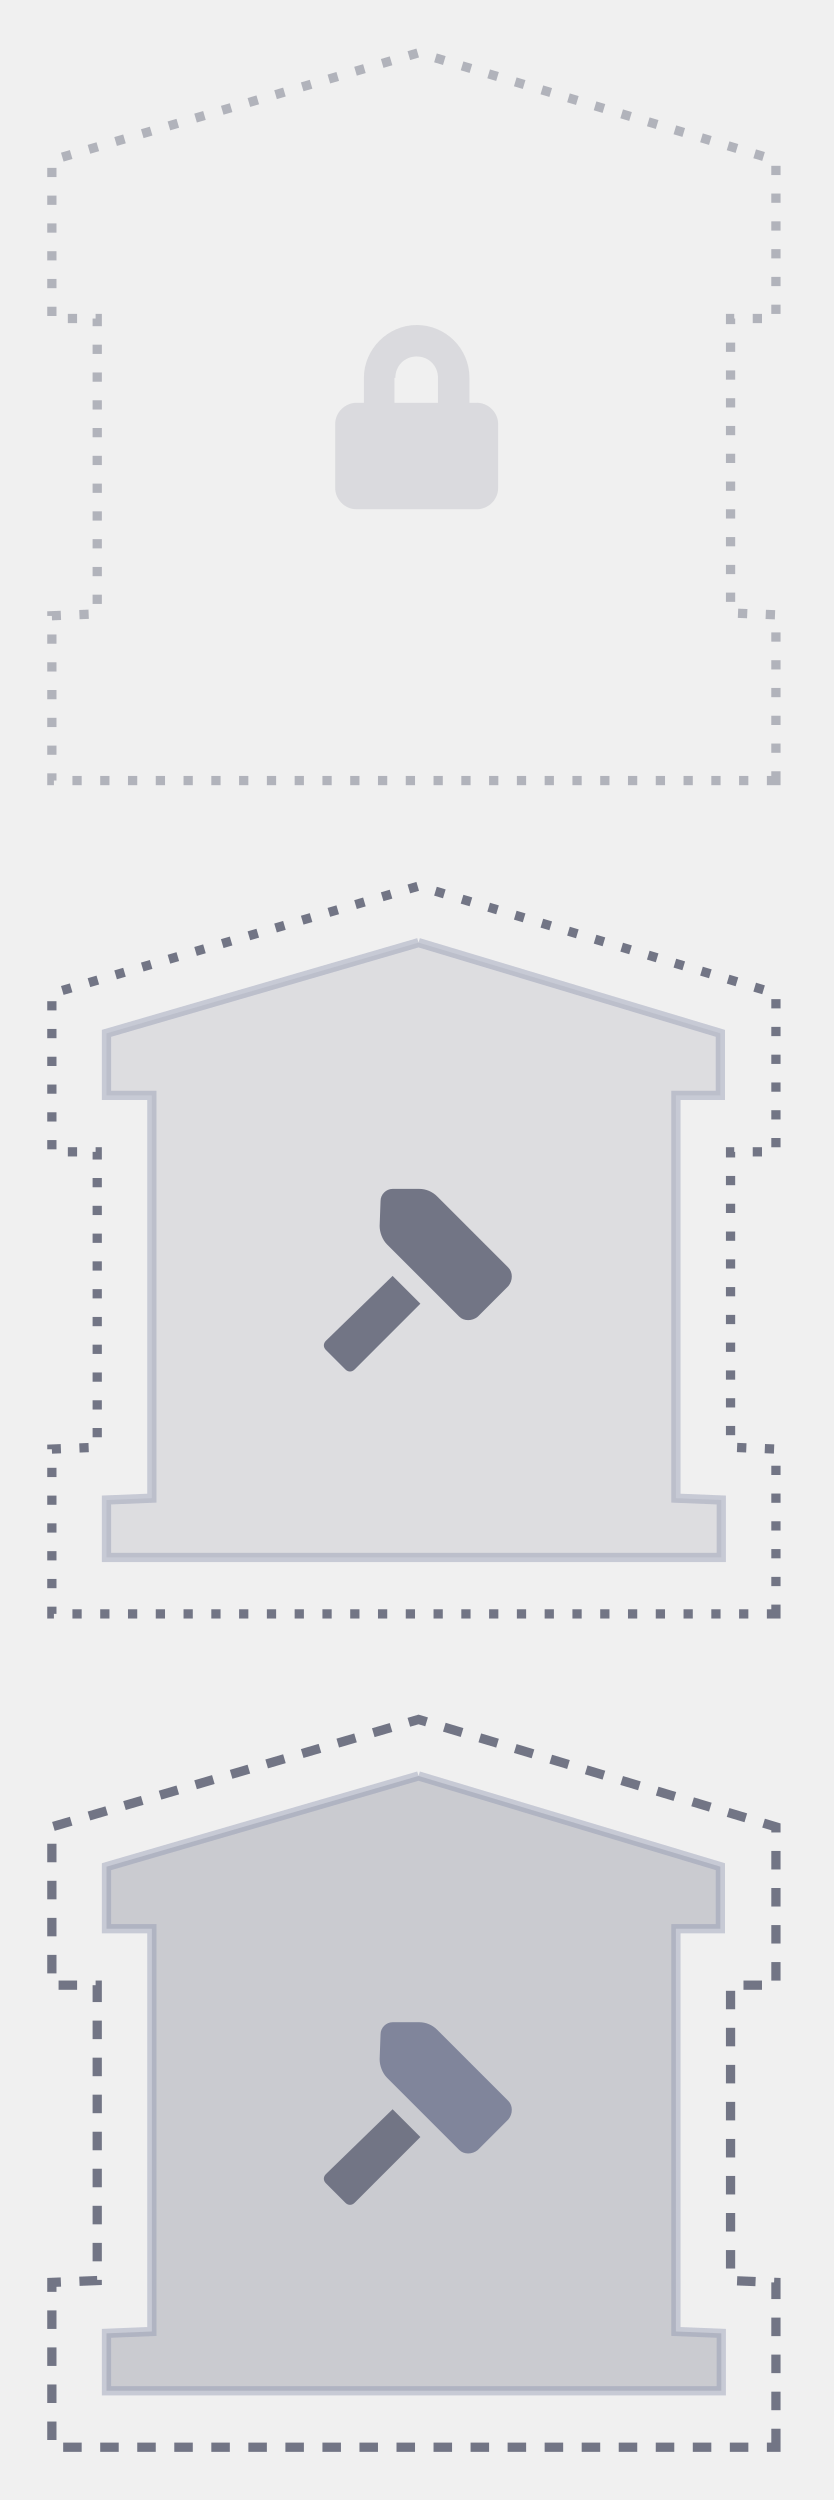
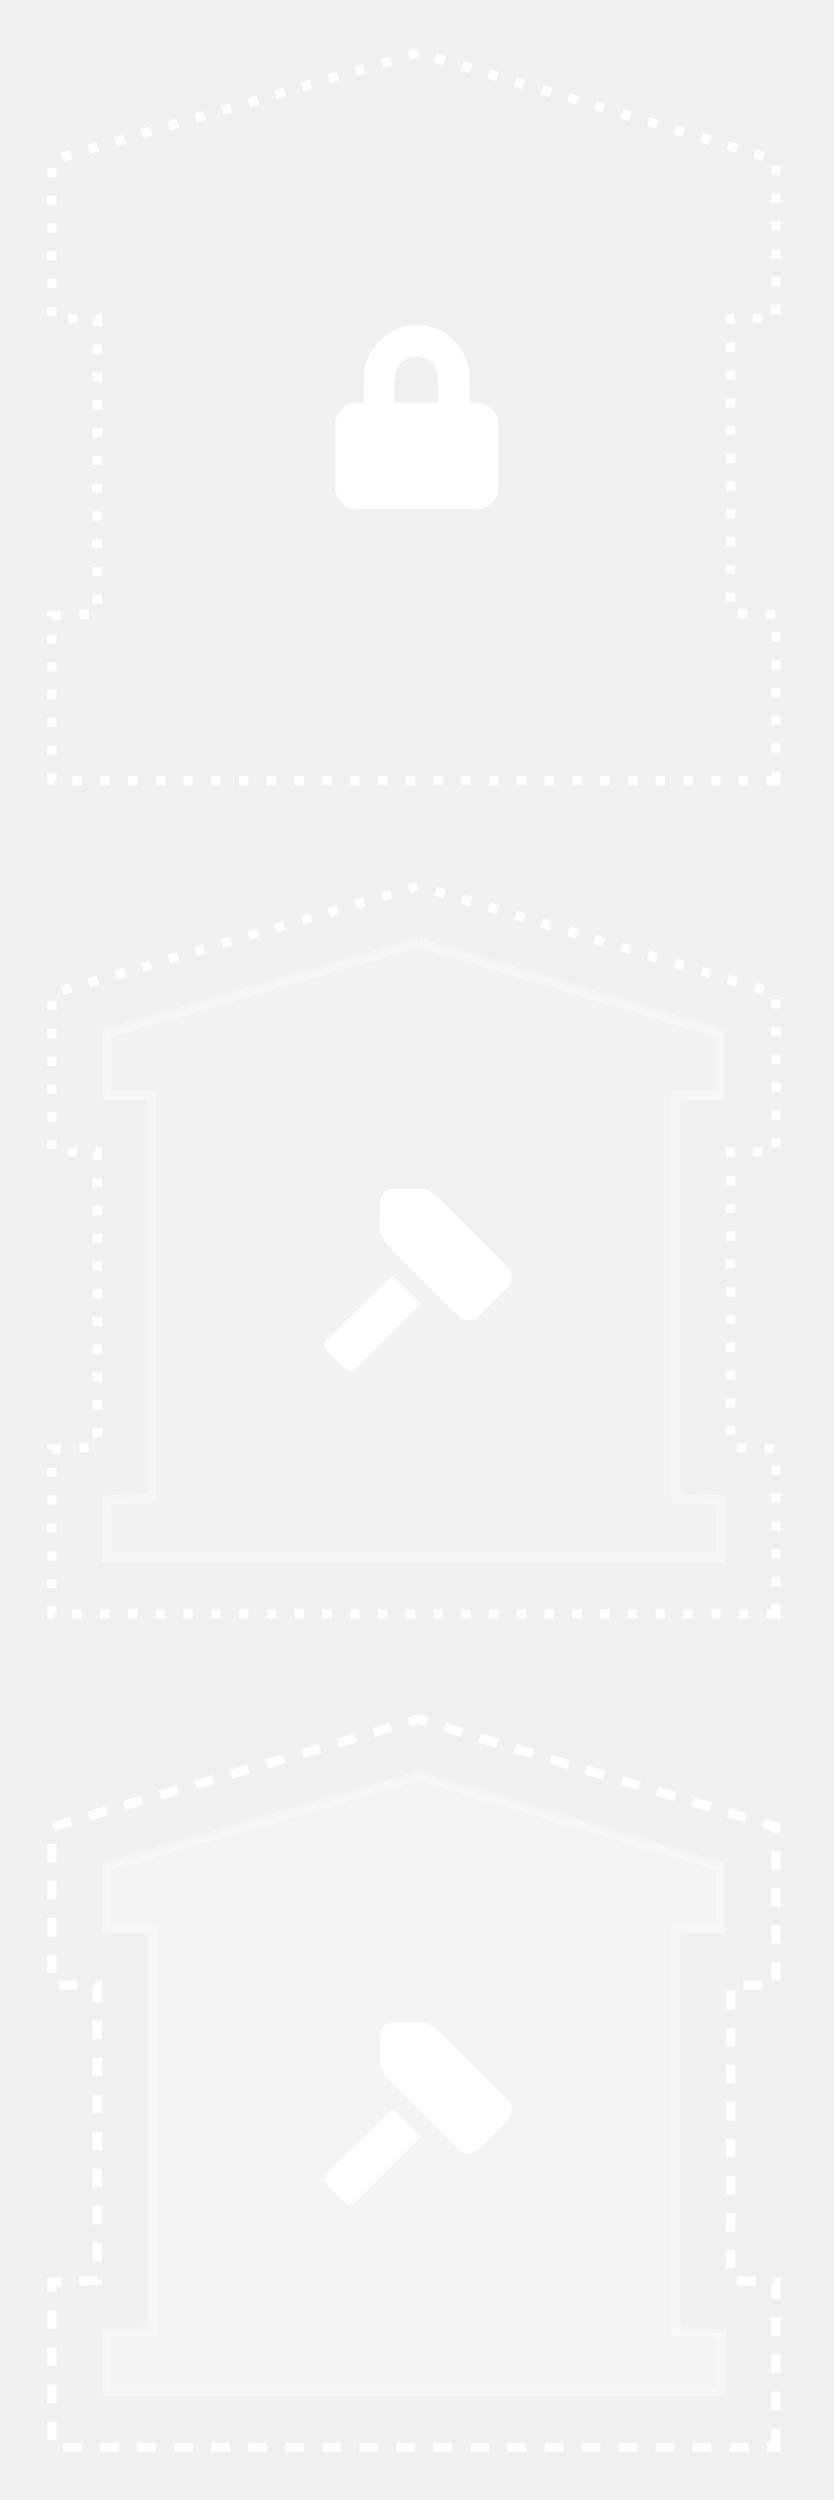
<svg xmlns="http://www.w3.org/2000/svg" version="1.1" x="0px" y="0px" width="90px" height="270px" viewBox="0 0 90 270" style="enable-background:new 0 0 90 270;" xml:space="preserve">
  <style type="text/css">
- 	.st0{fill:#727585;}
+ 	.st0{fill:#ffffff;}

- 	.st35{opacity:0.5;}
- 	.st36{opacity:0.2;fill:none;stroke:#8990AD;stroke-miterlimit:10;}
- 	.st37{fill:#FDC545;}
- 	.st38{fill:#31343C;}
- 	.st39{opacity:0.3;fill:#8990AD;}
- 	.st40{opacity:0.5;fill:#8990AD;}
- 	.st41{fill:#22242B;}
- 	.st42{fill:none;stroke:#FFFFFF;stroke-width:3;stroke-miterlimit:10;}
- 	.st43{display:inline;fill:none;stroke:#FF4332;stroke-width:5;stroke-miterlimit:10;}
- 	.st44{display:inline;opacity:0.6;}
- 	.st45{opacity:0.5;fill:none;stroke:#727585;stroke-miterlimit:10;stroke-dasharray:1,2;}
- 	.st46{fill:none;stroke:#727585;stroke-miterlimit:10;}
- 	.st47{fill:none;stroke:#727585;stroke-miterlimit:10;stroke-dasharray:1,2;}
- 	.st48{fill:none;stroke:#727585;stroke-miterlimit:10;stroke-dasharray:1.026,2.053;}
- 	.st49{fill:none;stroke:#727585;stroke-miterlimit:10;stroke-dasharray:0.957,1.915;}
- 	.st50{fill:none;stroke:#727585;stroke-miterlimit:10;stroke-dasharray:1.006,2.012;}
- 	.st51{fill:none;stroke:#727585;stroke-miterlimit:10;stroke-dasharray:0.998,1.996;}
- 	.st52{opacity:0.4;fill:#B9BAC2;}
- 	.st53{opacity:0.15;fill:#727585;}
- 	.st54{opacity:0.4;fill:none;stroke:#8990AD;stroke-miterlimit:10;}
- 	.st55{opacity:0.4;}
- 	.st56{fill:none;stroke:#8990AD;stroke-miterlimit:10;}
- 	.st57{opacity:0.3;fill:#727585;}
- 	.st58{fill:#80859B;}
+ 
+ 	.st47{fill:none;stroke:#ffffff;stroke-miterlimit:10;stroke-dasharray:1,2;}
+ 	.st52{fill:#ffffff;}
+ 	.st53{opacity:0.15;fill:#ffffff;}
+ 	.st54{opacity:0.4;fill:none;stroke:#ffffff;stroke-miterlimit:10;}
+ 	.st57{opacity:0.3;fill:#ffffff;}
+ 	.st58{fill:#ffffff;}

	.stroke-animation{
    	    stroke-dasharray: 2;
            animation: dash 50s linear infinite;
    	}

    	@keyframes dash {
          to {
            stroke-dashoffset: 1000;
          }
        }
</style>
  <g id="screen_1_">
    <g id="SPACE">
      <g class="st35">
        <path class="st47 " d="M83.8,84.3V66.4l-4.9-0.2V34.4h4.9V17.3L45.2,5.7L5.6,17.3v17.1h4.9v31.9l-4.9,0.2v17.8H83.8z" />
      </g>
      <path class="st52" d="M51.5,43.5h-0.8v-2.7c0-3.2-2.6-5.7-5.7-5.7s-5.7,2.6-5.7,5.7v2.7h-0.8c-1.2,0-2.3,1-2.3,2.3v6.9    c0,1.2,1,2.3,2.3,2.3h13c1.2,0,2.3-1,2.3-2.3v-6.9C53.8,44.5,52.7,43.5,51.5,43.5z M42.7,40.8c0-1.3,1-2.3,2.3-2.3s2.3,1,2.3,2.3    v2.7h-4.7V40.8z" />
      <path class="st47" d="M83.8,174.3v-17.8l-4.9-0.2v-31.9h4.9v-17.1L45.2,95.7L5.6,107.3v17.1h4.9v31.9l-4.9,0.2v17.8H83.8z" />
      <path class="st53" d="M45.2,101.8l32.6,9.8v6.7H73v5.9v31.9v5.7l4.9,0.2v6.2H11.5V162l4.9-0.2v-5.7v-31.9v-5.9h-4.9v-6.7    L45.2,101.8" />
      <path class="st54" d="M45.2,101.8l32.6,9.8v6.7H73v5.9v31.9v5.7l4.9,0.2v6.2H11.5V162l4.9-0.2v-5.7v-31.9v-5.9h-4.9v-6.7    L45.2,101.8" />
      <g>
        <path class="st0" d="M54.9,136.9l-7.7-7.7c-0.5-0.5-1.2-0.8-1.9-0.8l-2.9,0c-0.7,0-1.3,0.6-1.3,1.3l-0.1,2.7c0,0.7,0.3,1.5,0.8,2     l7.8,7.8c0.5,0.5,1.4,0.5,2,0l3.3-3.3C55.4,138.3,55.4,137.4,54.9,136.9z" />
        <path class="st0" d="M35.2,144.8c-0.3,0.3-0.3,0.7,0,1l2.1,2.1c0.3,0.3,0.7,0.3,1,0l7.1-7.1l-3-3L35.2,144.8z" />
      </g>
      <path class="st47 stroke-animation" d="M83.8,264.3v-17.8l-4.9-0.2v-31.9h4.9v-17.1l-38.6-11.6L5.6,197.3v17.1h4.9v31.9l-4.9,0.2v17.8H83.8z" />
      <path class="st57" d="M45.2,191.8l32.6,9.8v6.7H73v5.9v31.9v5.7l4.9,0.2v6.2H11.5V252l4.9-0.2v-5.7v-31.9v-5.9h-4.9v-6.7    L45.2,191.8" />
      <path class="st54" d="M45.2,191.8l32.6,9.8v6.7H73v5.9v31.9v5.7l4.9,0.2v6.2H11.5V252l4.9-0.2v-5.7v-31.9v-5.9h-4.9v-6.7    L45.2,191.8" />
      <g>
        <path class="st58" d="M54.9,226.9l-7.7-7.7c-0.5-0.5-1.2-0.8-1.9-0.8l-2.9,0c-0.7,0-1.3,0.6-1.3,1.3l-0.1,2.7     c0,0.7,0.3,1.5,0.8,2l7.8,7.8c0.5,0.5,1.4,0.5,2,0l3.3-3.3C55.4,228.3,55.4,227.4,54.9,226.9z" />
        <path class="st0" d="M35.2,234.8c-0.3,0.3-0.3,0.7,0,1l2.1,2.1c0.3,0.3,0.7,0.3,1,0l7.1-7.1l-3-3L35.2,234.8z" />
      </g>
    </g>
  </g>
</svg>
